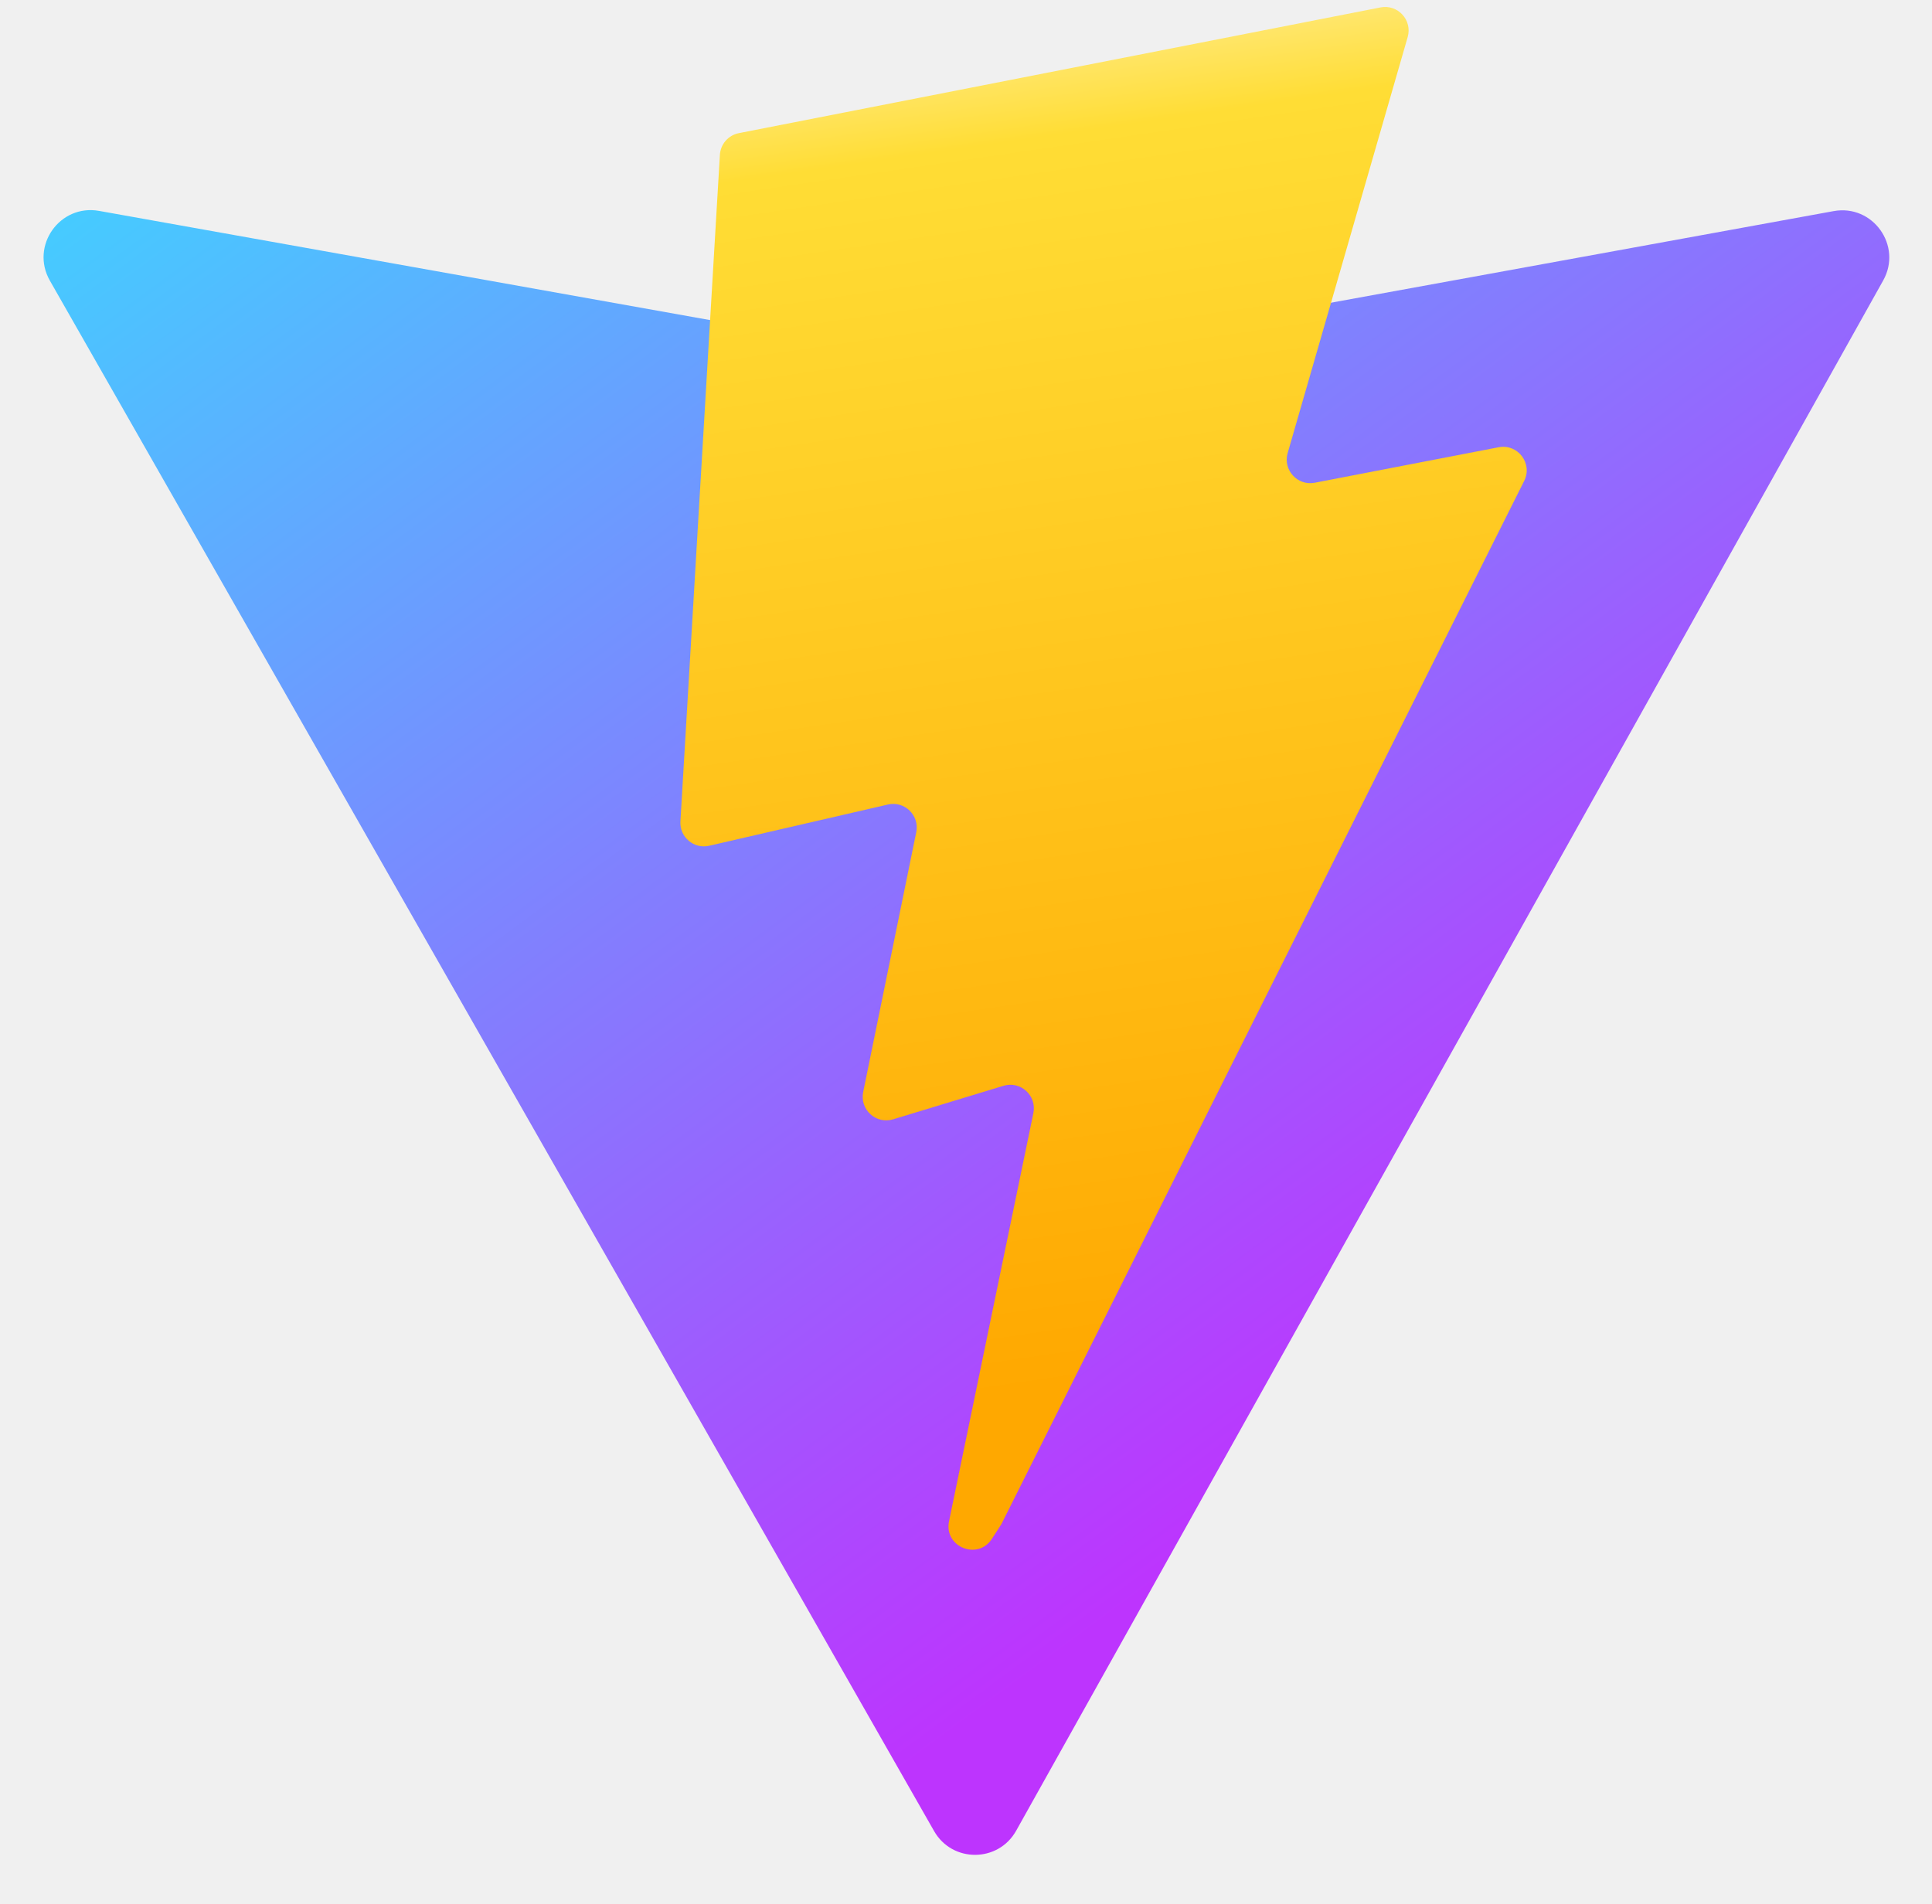
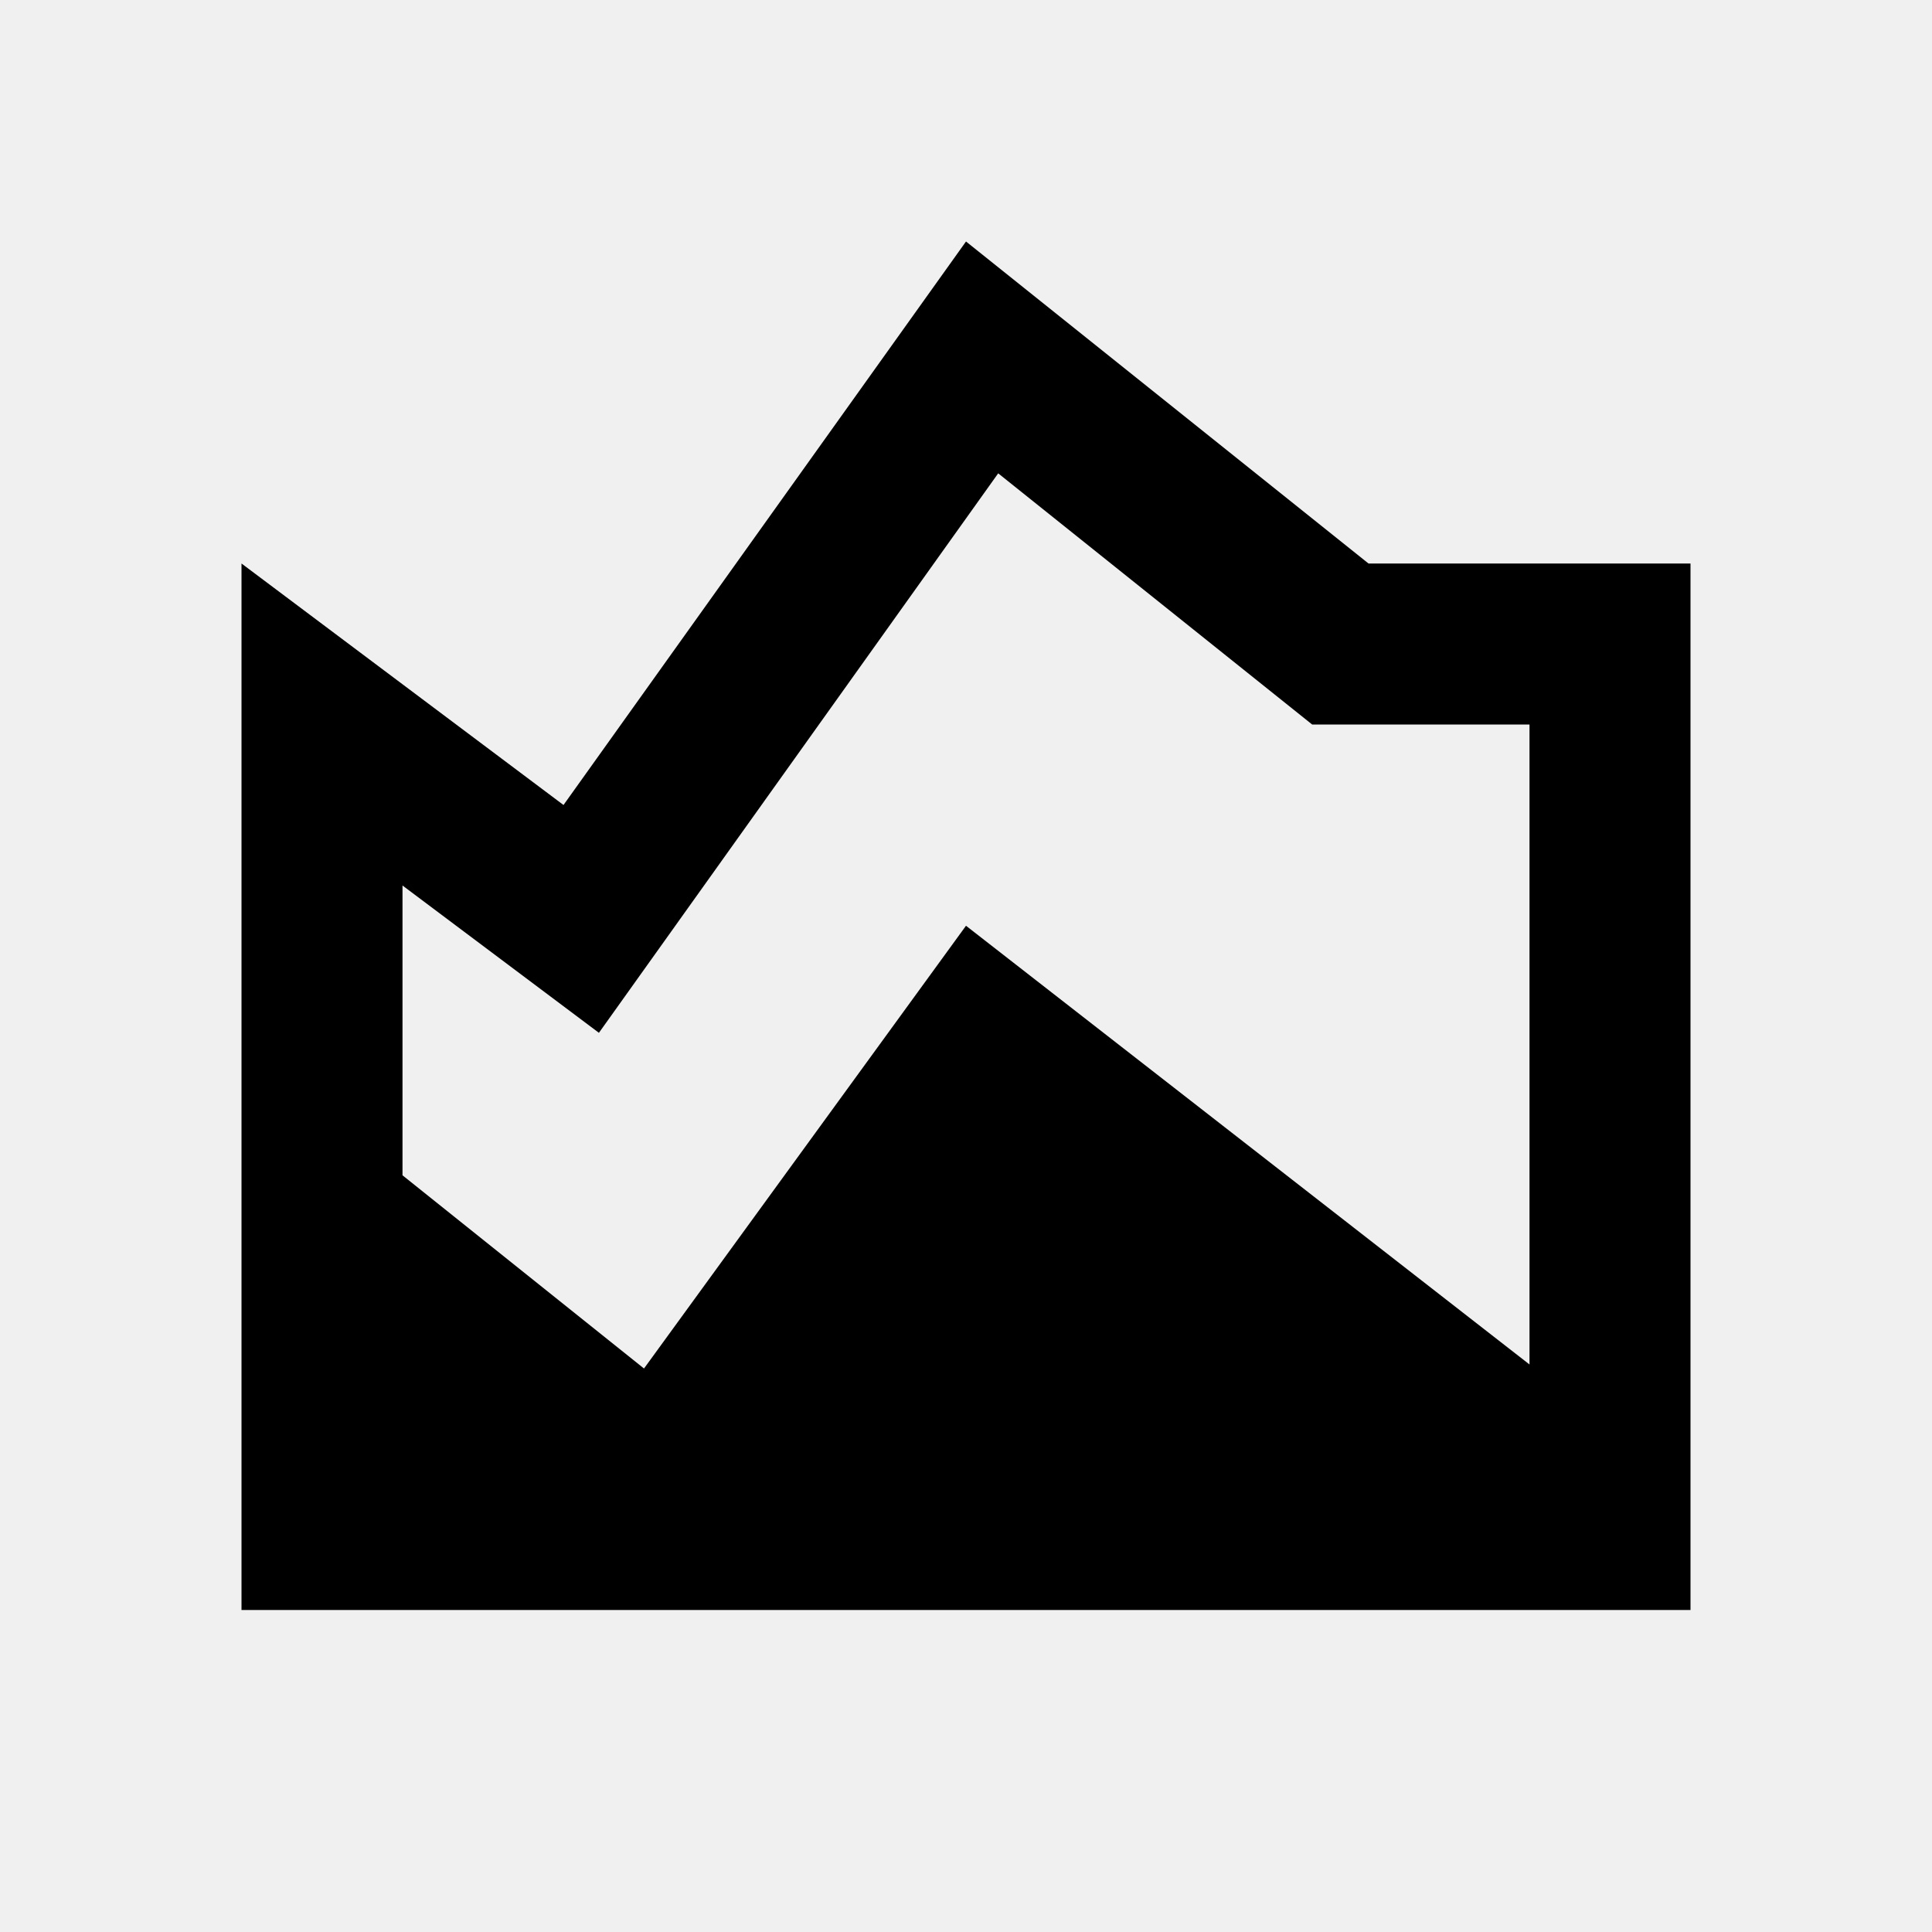
- <svg xmlns="http://www.w3.org/2000/svg" width="410" height="404" viewBox="0 0 410 404" fill="none">
-   <path d="M399.641 59.525L215.643 388.545C211.844 395.338 202.084 395.378 198.228 388.618L10.582 59.556C6.381 52.19 12.68 43.267 21.028 44.759L205.223 77.682C206.398 77.892 207.601 77.89 208.776 77.676L389.119 44.806C397.439 43.289 403.768 52.143 399.641 59.525Z" fill="url(#paint0_linear)" />
-   <path d="M292.965 1.574L156.801 28.255C154.563 28.694 152.906 30.59 152.771 32.866L144.395 174.33C144.198 177.662 147.258 180.248 150.51 179.498L188.42 170.749C191.967 169.931 195.172 173.055 194.443 176.622L183.18 231.775C182.422 235.487 185.907 238.661 189.532 237.56L212.947 230.446C216.577 229.344 220.065 232.527 219.297 236.242L201.398 322.875C200.278 328.294 207.486 331.249 210.492 326.603L212.5 323.5L323.454 102.072C325.312 98.365 322.108 94.137 318.036 94.923L279.014 102.454C275.347 103.161 272.227 99.746 273.262 96.158L298.731 7.867C299.767 4.273 296.636 0.855 292.965 1.574Z" fill="url(#paint1_linear)" />
-   <defs>
-     <linearGradient id="paint0_linear" x1="6" y1="33" x2="235" y2="344" gradientUnits="userSpaceOnUse">
-       <stop stop-color="#41D1FF" />
-       <stop offset="1" stop-color="#BD34FE" />
-     </linearGradient>
-     <linearGradient id="paint1_linear" x1="194.651" y1="8.818" x2="236.076" y2="292.989" gradientUnits="userSpaceOnUse">
-       <stop stop-color="#FFEA83" />
-       <stop offset="0.083" stop-color="#FFDD35" />
-       <stop offset="1" stop-color="#FFA800" />
-     </linearGradient>
-   </defs>
+ <svg xmlns="http://www.w3.org/2000/svg" enable-background="new 0 0 24 24" height="24px" viewBox="0 0 24 24" width="24px" fill="none">
+   <style>
+     path {
+       fill: #000;
+     }
+     @media (prefers-color-scheme: dark) {
+       path {
+         fill: #fff;
+       }
+     }
+   </style>
+   <rect fill="none" height="24" width="24" />
+   <path d="M17,7l-5-4l-5,7L3,7v13h18V7H17z M19,16.95l-7-5.45L8,17l-3-2.4V11l2.44,1.83l4.96-6.95L16.3,9H19V16.95z" />
</svg>
